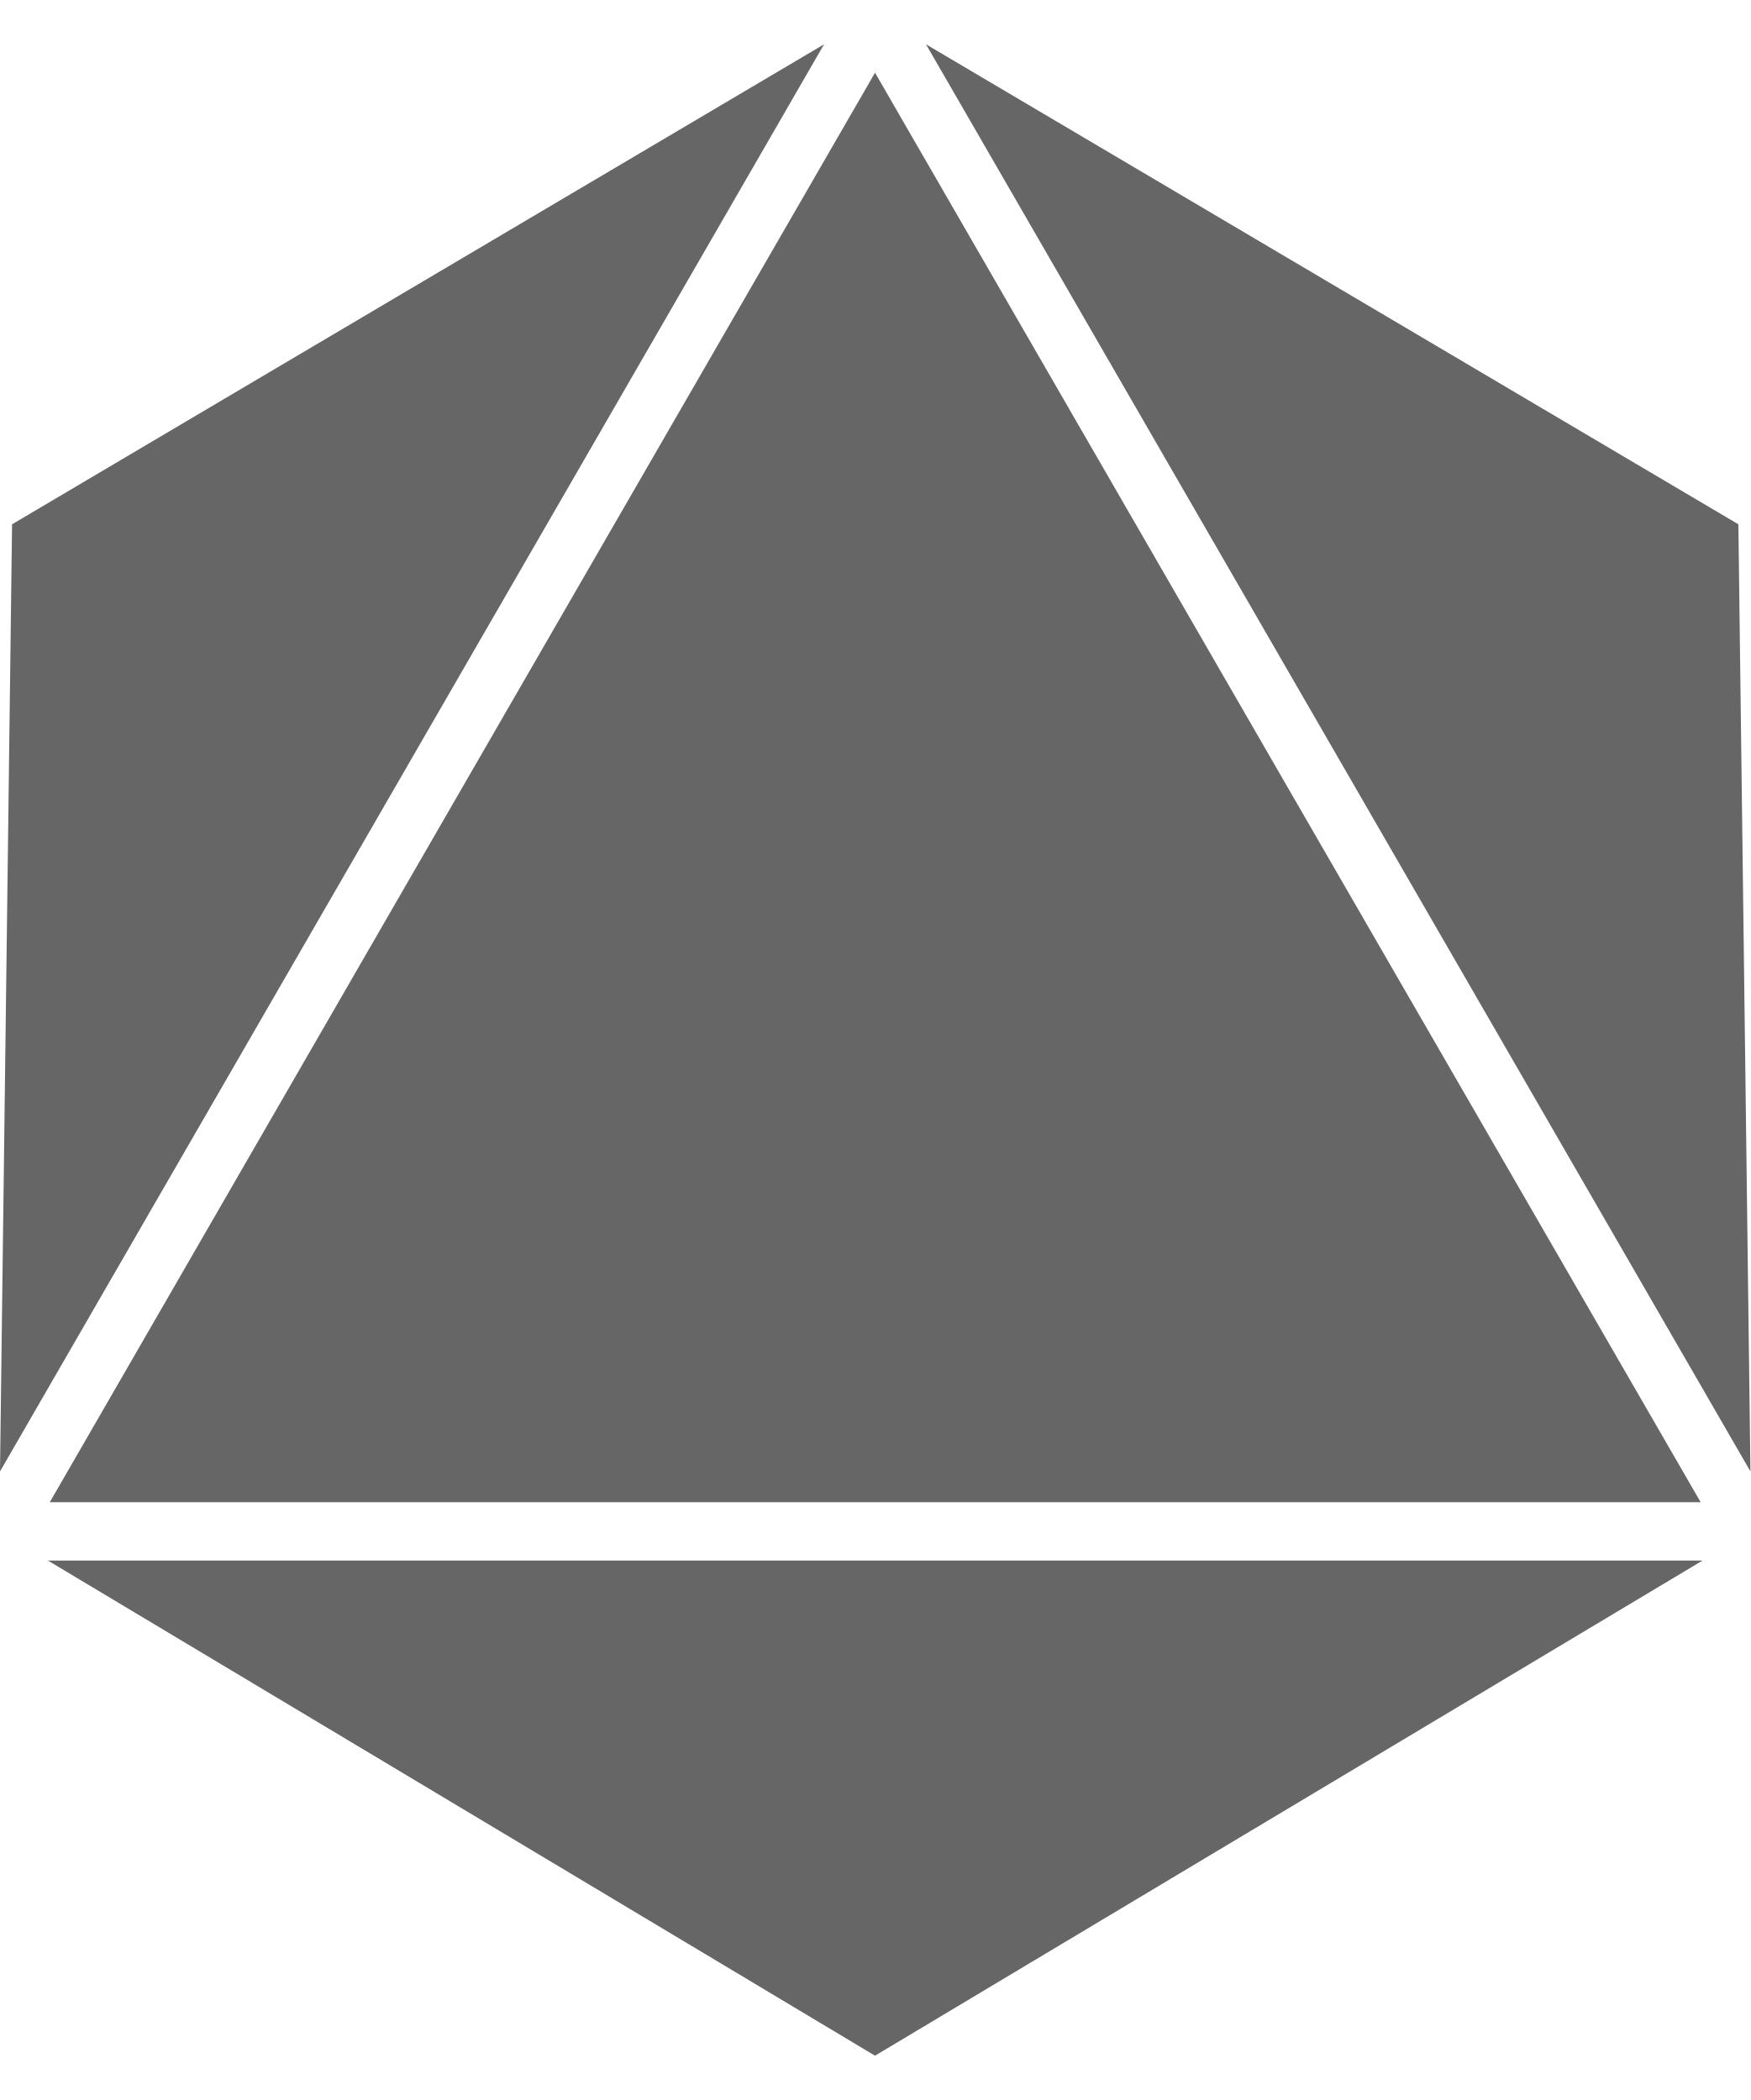
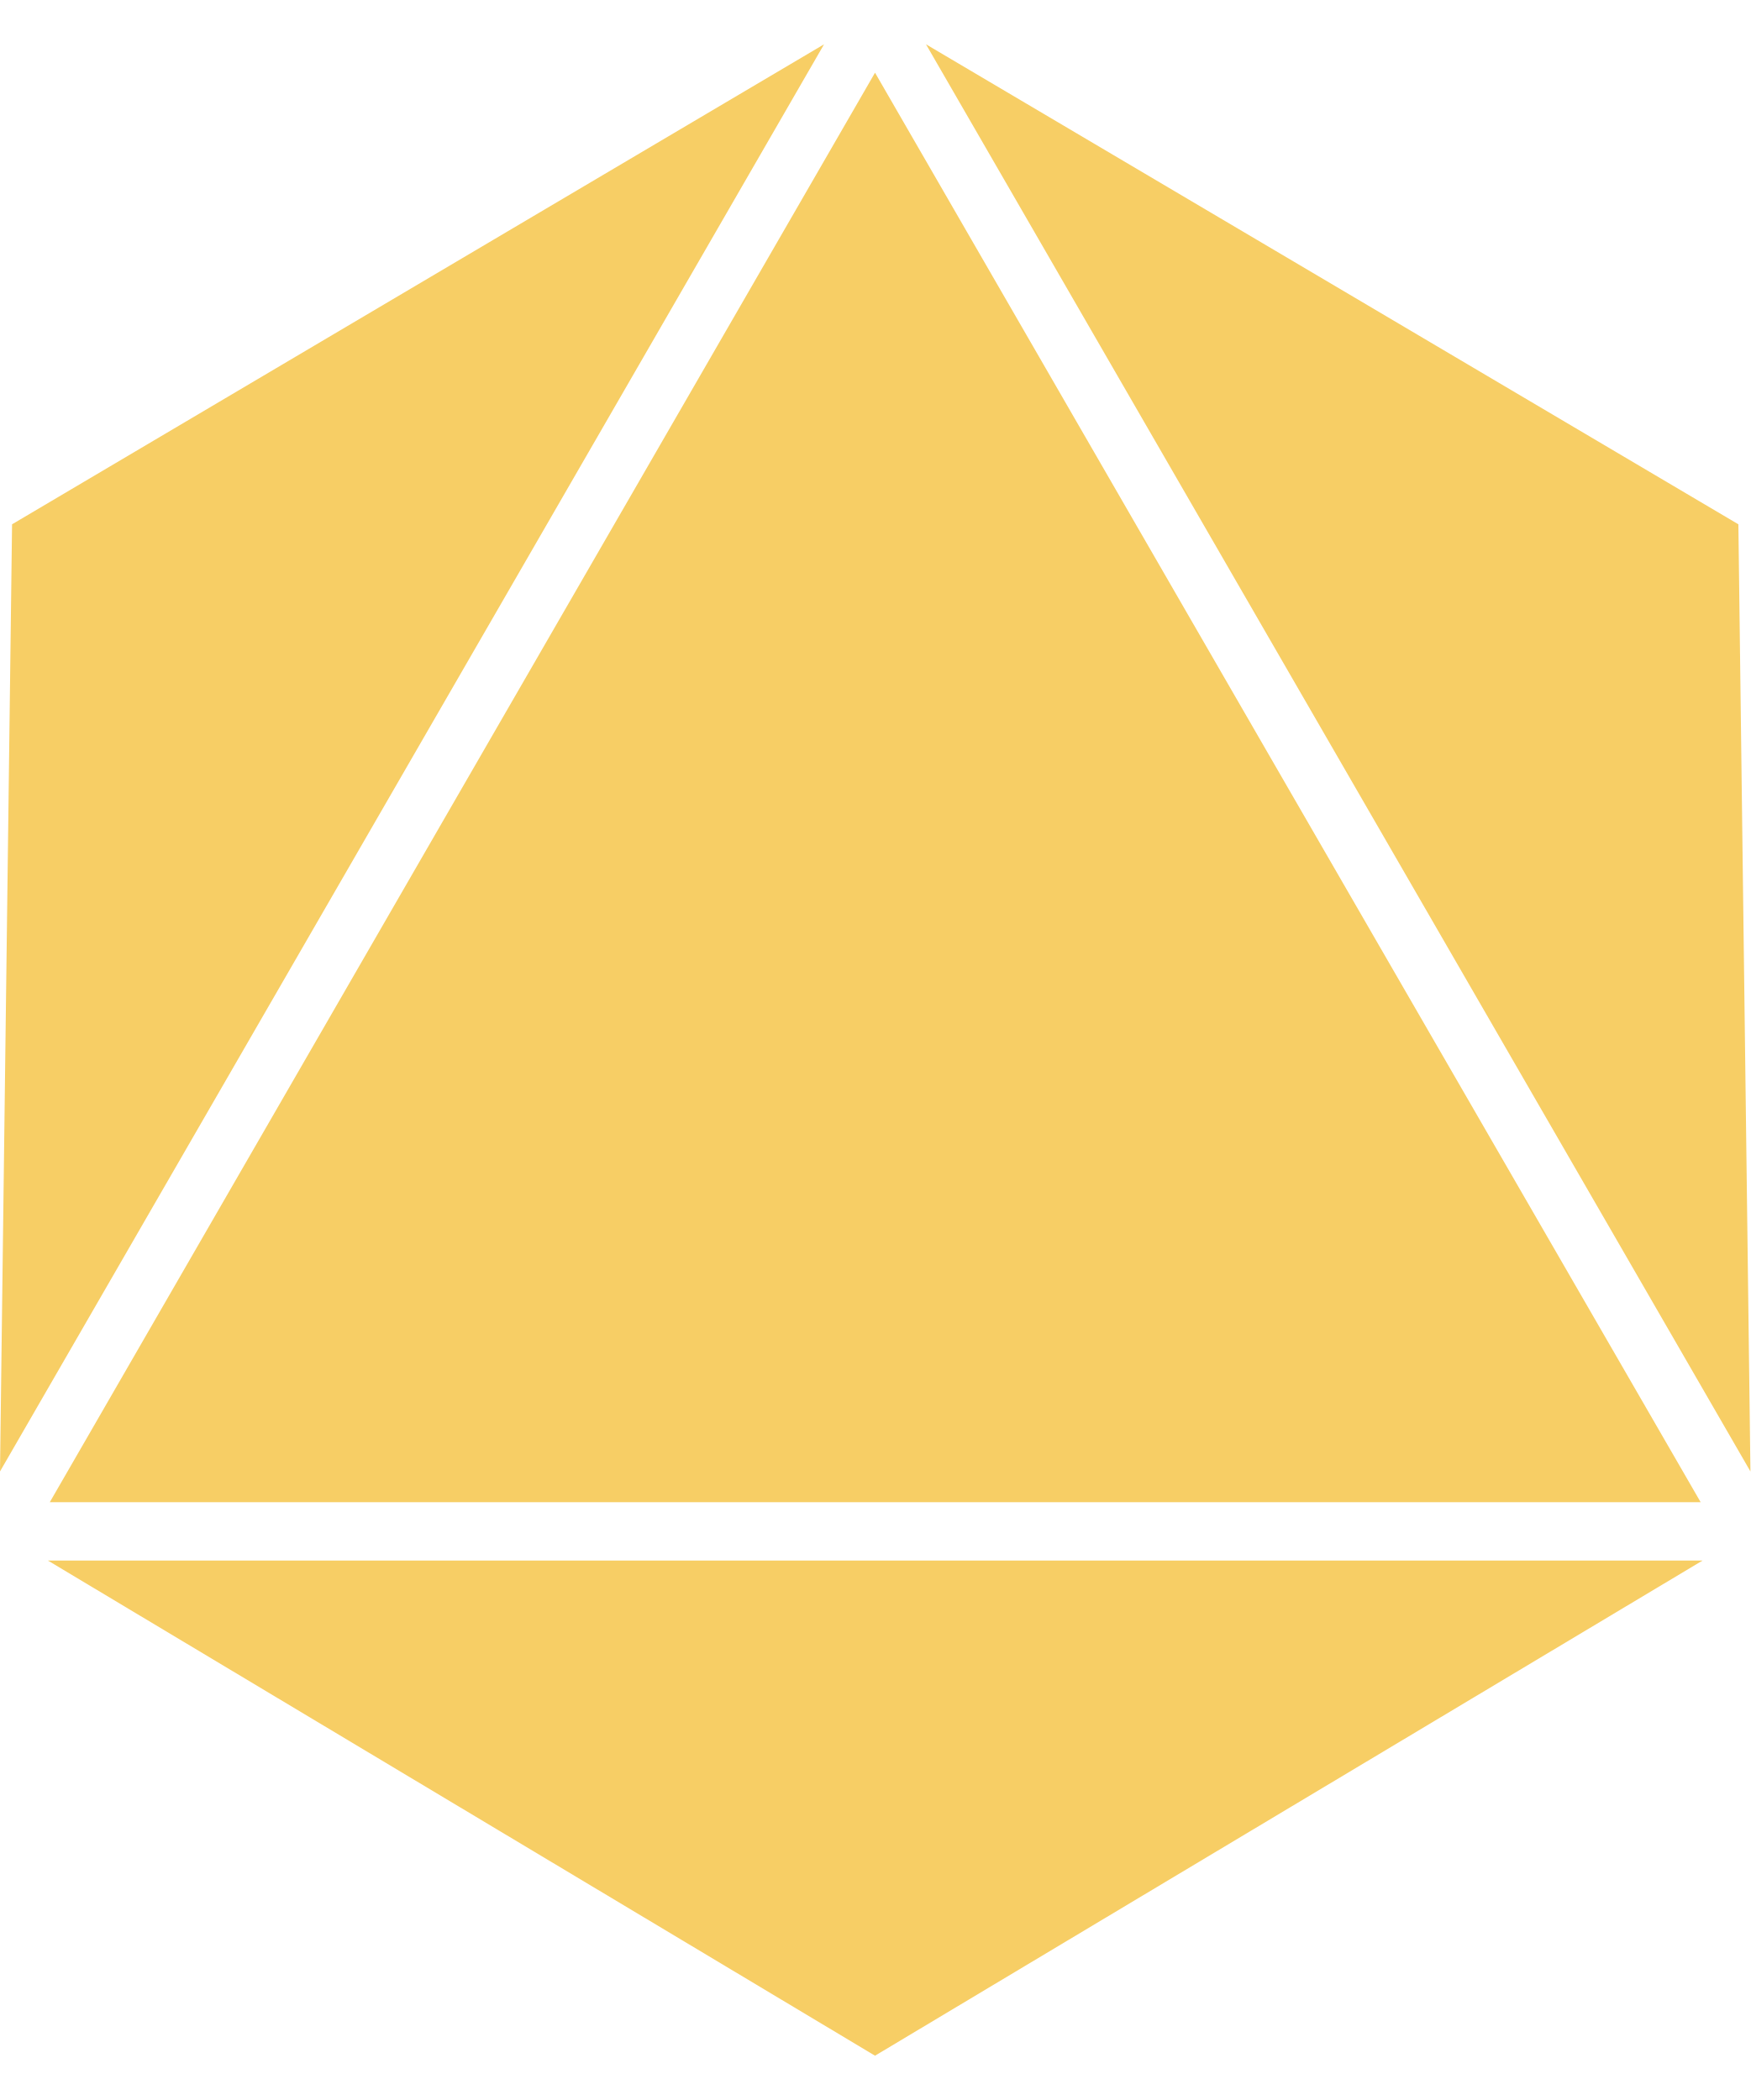
- <svg xmlns="http://www.w3.org/2000/svg" version="1.1" id="Layer_1" x="0px" y="0px" viewBox="0 0 4500 5400" style="enable-background:new 0 0 4500 5400;" xml:space="preserve">
+ <svg xmlns="http://www.w3.org/2000/svg" version="1.1" id="Layer_1" x="0px" y="0px" viewBox="0 0 4500 5400" style="enable-background: new 0 0 4500 5400;" xml:space="preserve">
  <style type="text/css">
- 	.st0{fill:#666666;}
+   .st0 { fill: #f7ce65; }
</style>
  <g>
    <polygon class="st0" points="2118.48,113.92 0,3783.74 31.01,1348.2  " />
    <polygon class="st0" points="1188.28,2025.35 2249.5,186.94 3310.75,2025.35 4371.98,3862.76 128.03,3862.76  " />
    <polygon class="st0" points="123.03,4012.8 4376.97,4012.8 2249.5,5286.08  " />
    <polygon class="st0" points="4500,3783.74 2380.53,113.92 4469,1348.2  " />
  </g>
</svg>
